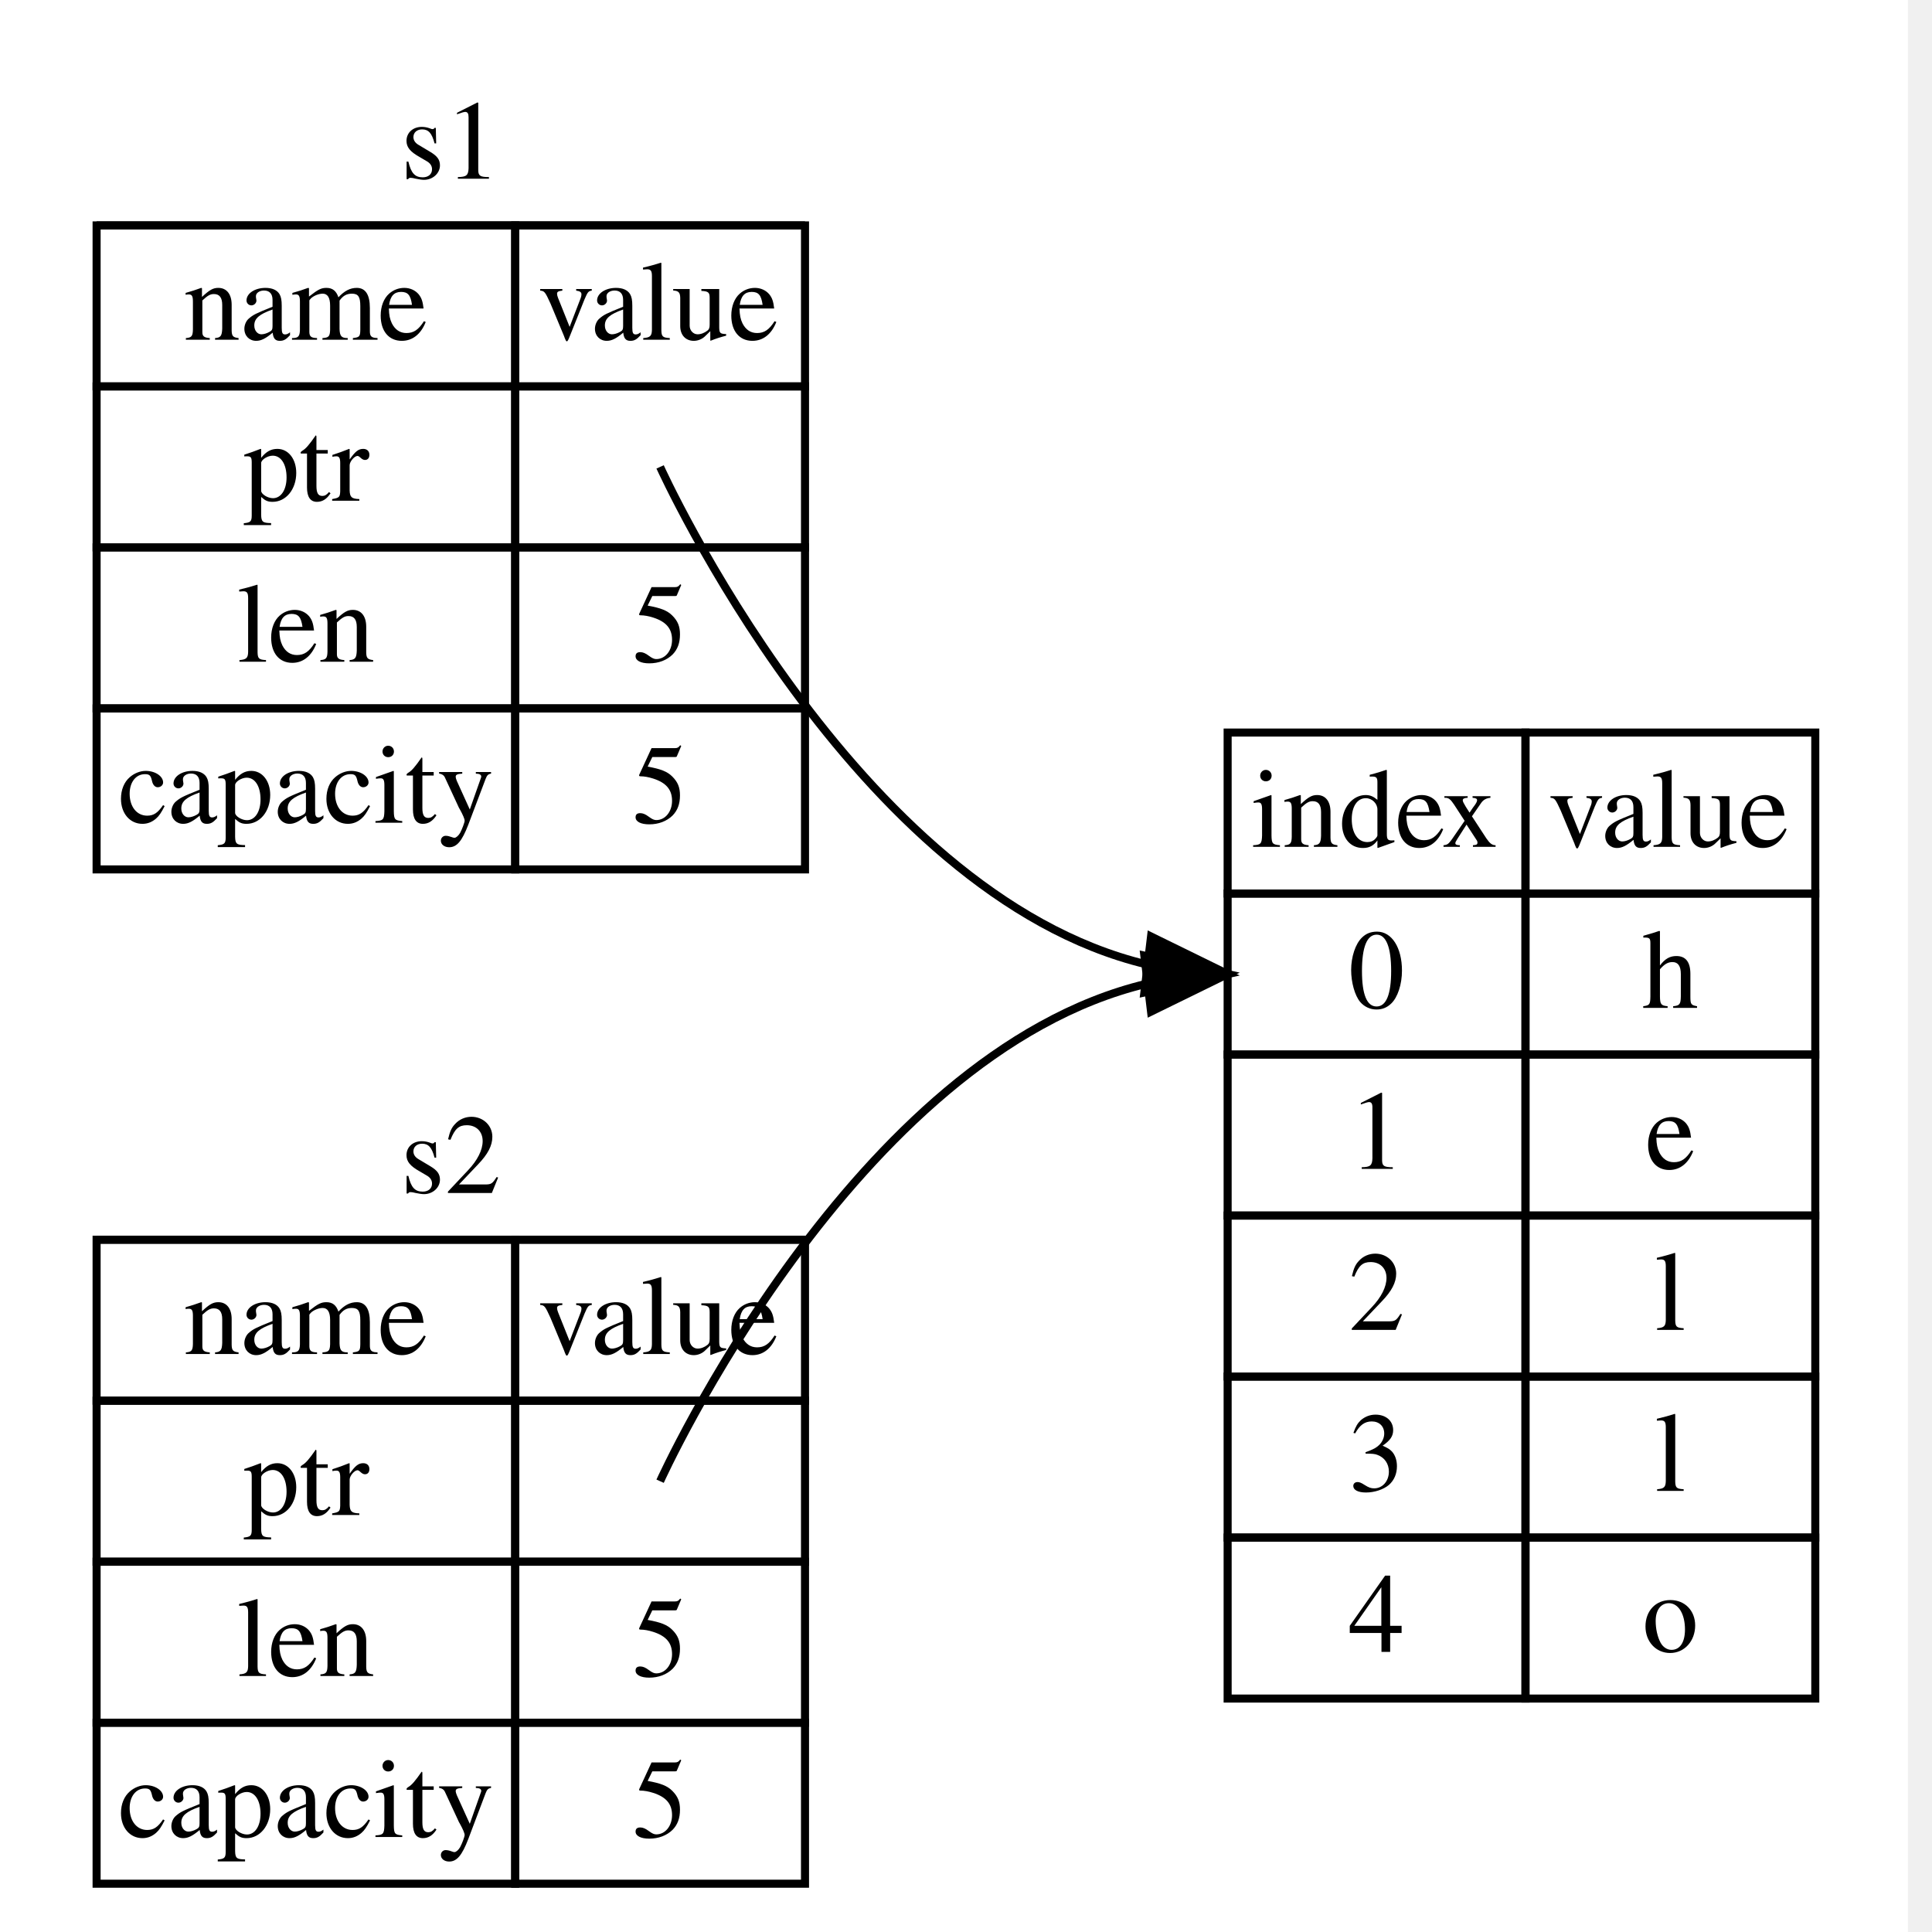
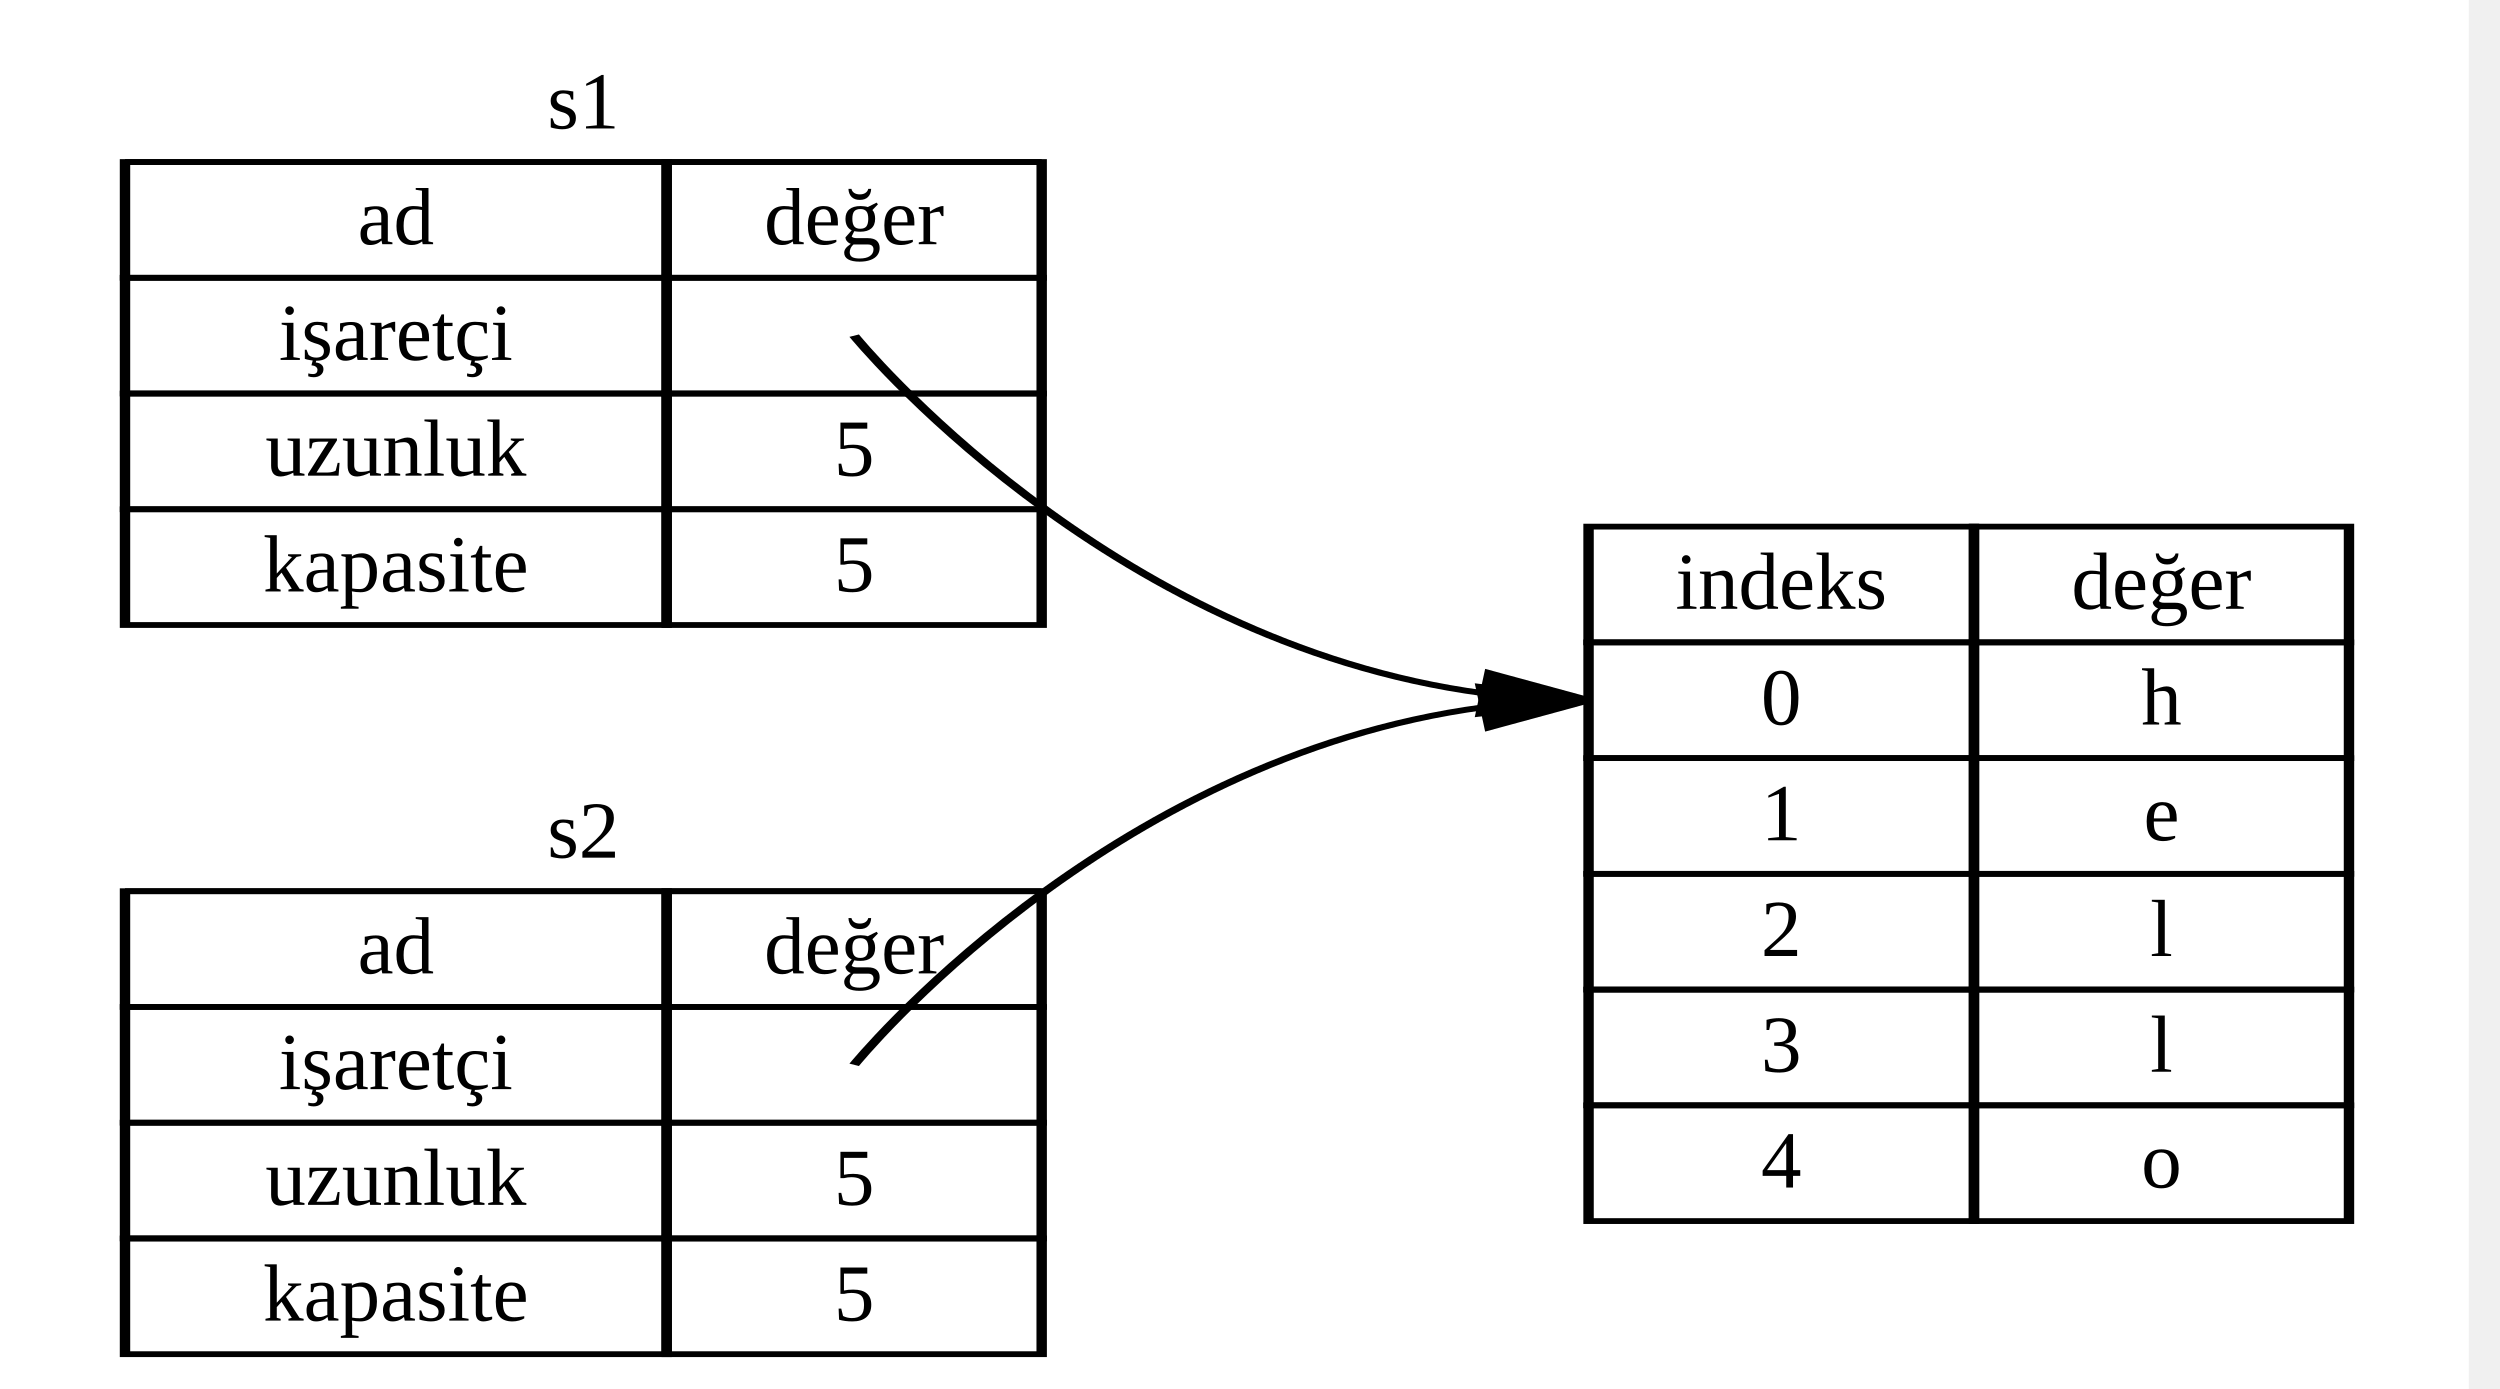
- <svg xmlns="http://www.w3.org/2000/svg" viewBox="0.00 0.00 1000.00 1000.00">
-   <g id="graph0" class="graph" transform="scale(4.1667 4.1667) rotate(0) translate(4 238)">
+ <svg xmlns="http://www.w3.org/2000/svg" viewBox="0.00 0.00 1800 1000.00">
+   <g id="graph0" class="graph" transform="scale(7.50006 4.1667) rotate(0) translate(4 238)">
    <polygon fill="#ffffff" stroke="transparent" points="-4,4 -4,-238 233,-238 233,4 -4,4" />
    <g id="node1" class="node">
      <polyline fill="none" stroke="#000000" points="8,-210 96,-210 " />
-       <text text-anchor="start" x="45.776" y="-215.8" font-family="Times,serif" font-size="14.00" fill="#000000">s1</text>
+       <text text-anchor="middle" x="52" y="-215.8" font-family="Liberation Serif, DejaVu Serif, serif" font-size="14.00" fill="#000000" transform="translate(52 0) scale(0.5555556 1) translate(-52 0)">s1</text>
      <polygon fill="none" stroke="#000000" points="8,-190 8,-210 60,-210 60,-190 8,-190" />
-       <text text-anchor="start" x="18.841" y="-195.8" font-family="Times,serif" font-size="14.00" fill="#000000">name</text>
+       <text text-anchor="middle" x="34" y="-195.8" font-family="Liberation Serif, DejaVu Serif, serif" font-size="14.00" fill="#000000" transform="translate(34 0) scale(0.5555556 1) translate(-34 0)">ad</text>
      <polygon fill="none" stroke="#000000" points="60,-190 60,-210 96,-210 96,-190 60,-190" />
-       <text text-anchor="start" x="62.841" y="-195.8" font-family="Times,serif" font-size="14.00" fill="#000000">value</text>
+       <text text-anchor="middle" x="78" y="-195.8" font-family="Liberation Serif, DejaVu Serif, serif" font-size="14.00" fill="#000000" transform="translate(78 0) scale(0.5555556 1) translate(-78 0)">değer</text>
      <polygon fill="none" stroke="#000000" points="8,-170 8,-190 60,-190 60,-170 8,-170" />
-       <text text-anchor="start" x="26.224" y="-175.8" font-family="Times,serif" font-size="14.00" fill="#000000">ptr</text>
+       <text text-anchor="middle" x="34" y="-175.8" font-family="Liberation Serif, DejaVu Serif, serif" font-size="14.00" fill="#000000" transform="translate(34 0) scale(0.5555556 1) translate(-34 0)">işaretçi</text>
      <polygon fill="none" stroke="#000000" points="60,-170 60,-190 96,-190 96,-170 60,-170" />
      <polygon fill="none" stroke="#000000" points="8,-150 8,-170 60,-170 60,-150 8,-150" />
-       <text text-anchor="start" x="25.448" y="-155.8" font-family="Times,serif" font-size="14.00" fill="#000000">len</text>
+       <text text-anchor="middle" x="34" y="-155.8" font-family="Liberation Serif, DejaVu Serif, serif" font-size="14.00" fill="#000000" transform="translate(34 0) scale(0.5555556 1) translate(-34 0)">uzunluk</text>
      <polygon fill="none" stroke="#000000" points="60,-150 60,-170 96,-170 96,-150 60,-150" />
-       <text text-anchor="start" x="74.5" y="-155.8" font-family="Times,serif" font-size="14.00" fill="#000000">5</text>
+       <text text-anchor="middle" x="78" y="-155.8" font-family="Liberation Serif, DejaVu Serif, serif" font-size="14.00" fill="#000000" transform="translate(78 0) scale(0.5555556 1) translate(-78 0)">5</text>
      <polygon fill="none" stroke="#000000" points="8,-130 8,-150 60,-150 60,-130 8,-130" />
-       <text text-anchor="start" x="10.683" y="-135.8" font-family="Times,serif" font-size="14.00" fill="#000000">capacity</text>
+       <text text-anchor="middle" x="34" y="-135.8" font-family="Liberation Serif, DejaVu Serif, serif" font-size="14.00" fill="#000000" transform="translate(34 0) scale(0.5555556 1) translate(-34 0)">kapasite</text>
      <polygon fill="none" stroke="#000000" points="60,-130 60,-150 96,-150 96,-130 60,-130" />
-       <text text-anchor="start" x="74.5" y="-135.8" font-family="Times,serif" font-size="14.00" fill="#000000">5</text>
+       <text text-anchor="middle" x="78" y="-135.8" font-family="Liberation Serif, DejaVu Serif, serif" font-size="14.00" fill="#000000" transform="translate(78 0) scale(0.5555556 1) translate(-78 0)">5</text>
    </g>
    <g id="node3" class="node">
      <polygon fill="none" stroke="#000000" points="148.5,-127 148.5,-147 185.5,-147 185.5,-127 148.5,-127" />
-       <text text-anchor="start" x="151.448" y="-132.8" font-family="Times,serif" font-size="14.00" fill="#000000">index</text>
+       <text text-anchor="middle" x="167" y="-132.8" font-family="Liberation Serif, DejaVu Serif, serif" font-size="14.00" fill="#000000" transform="translate(167 0) scale(0.5555556 1) translate(-167 0)">indeks</text>
      <polygon fill="none" stroke="#000000" points="185.5,-127 185.5,-147 221.5,-147 221.5,-127 185.5,-127" />
-       <text text-anchor="start" x="188.341" y="-132.8" font-family="Times,serif" font-size="14.00" fill="#000000">value</text>
+       <text text-anchor="middle" x="203.5" y="-132.8" font-family="Liberation Serif, DejaVu Serif, serif" font-size="14.00" fill="#000000" transform="translate(203.5 0) scale(0.5555556 1) translate(-203.5 0)">değer</text>
      <polygon fill="none" stroke="#000000" points="148.5,-107 148.5,-127 185.5,-127 185.5,-107 148.5,-107" />
-       <text text-anchor="start" x="163.5" y="-112.8" font-family="Times,serif" font-size="14.00" fill="#000000">0</text>
+       <text text-anchor="middle" x="167" y="-112.8" font-family="Liberation Serif, DejaVu Serif, serif" font-size="14.00" fill="#000000" transform="translate(167 0) scale(0.5555556 1) translate(-167 0)">0</text>
      <polygon fill="none" stroke="#000000" points="185.5,-107 185.5,-127 221.5,-127 221.5,-107 185.5,-107" />
-       <text text-anchor="start" x="200" y="-112.8" font-family="Times,serif" font-size="14.00" fill="#000000">h</text>
+       <text text-anchor="middle" x="203.5" y="-112.8" font-family="Liberation Serif, DejaVu Serif, serif" font-size="14.00" fill="#000000" transform="translate(203.5 0) scale(0.5555556 1) translate(-203.5 0)">h</text>
      <polygon fill="none" stroke="#000000" points="148.5,-87 148.5,-107 185.5,-107 185.5,-87 148.5,-87" />
-       <text text-anchor="start" x="163.5" y="-92.8" font-family="Times,serif" font-size="14.00" fill="#000000">1</text>
+       <text text-anchor="middle" x="167" y="-92.8" font-family="Liberation Serif, DejaVu Serif, serif" font-size="14.00" fill="#000000" transform="translate(167 0) scale(0.5555556 1) translate(-167 0)">1</text>
      <polygon fill="none" stroke="#000000" points="185.5,-87 185.5,-107 221.5,-107 221.5,-87 185.5,-87" />
-       <text text-anchor="start" x="200.393" y="-92.8" font-family="Times,serif" font-size="14.00" fill="#000000">e</text>
+       <text text-anchor="middle" x="203.5" y="-92.8" font-family="Liberation Serif, DejaVu Serif, serif" font-size="14.00" fill="#000000" transform="translate(203.5 0) scale(0.5555556 1) translate(-203.5 0)">e</text>
      <polygon fill="none" stroke="#000000" points="148.5,-67 148.5,-87 185.5,-87 185.5,-67 148.5,-67" />
-       <text text-anchor="start" x="163.5" y="-72.8" font-family="Times,serif" font-size="14.00" fill="#000000">2</text>
+       <text text-anchor="middle" x="167" y="-72.8" font-family="Liberation Serif, DejaVu Serif, serif" font-size="14.00" fill="#000000" transform="translate(167 0) scale(0.5555556 1) translate(-167 0)">2</text>
      <polygon fill="none" stroke="#000000" points="185.5,-67 185.5,-87 221.5,-87 221.5,-67 185.5,-67" />
-       <text text-anchor="start" x="201.555" y="-72.8" font-family="Times,serif" font-size="14.00" fill="#000000">l</text>
+       <text text-anchor="middle" x="203.5" y="-72.8" font-family="Liberation Serif, DejaVu Serif, serif" font-size="14.00" fill="#000000" transform="translate(203.5 0) scale(0.5555556 1) translate(-203.5 0)">l</text>
      <polygon fill="none" stroke="#000000" points="148.5,-47 148.5,-67 185.5,-67 185.5,-47 148.5,-47" />
-       <text text-anchor="start" x="163.5" y="-52.8" font-family="Times,serif" font-size="14.00" fill="#000000">3</text>
+       <text text-anchor="middle" x="167" y="-52.8" font-family="Liberation Serif, DejaVu Serif, serif" font-size="14.00" fill="#000000" transform="translate(167 0) scale(0.5555556 1) translate(-167 0)">3</text>
      <polygon fill="none" stroke="#000000" points="185.5,-47 185.5,-67 221.5,-67 221.5,-47 185.5,-47" />
-       <text text-anchor="start" x="201.555" y="-52.8" font-family="Times,serif" font-size="14.00" fill="#000000">l</text>
+       <text text-anchor="middle" x="203.5" y="-52.8" font-family="Liberation Serif, DejaVu Serif, serif" font-size="14.00" fill="#000000" transform="translate(203.5 0) scale(0.5555556 1) translate(-203.5 0)">l</text>
      <polygon fill="none" stroke="#000000" points="148.5,-27 148.5,-47 185.5,-47 185.5,-27 148.5,-27" />
-       <text text-anchor="start" x="163.5" y="-32.8" font-family="Times,serif" font-size="14.00" fill="#000000">4</text>
+       <text text-anchor="middle" x="167" y="-32.8" font-family="Liberation Serif, DejaVu Serif, serif" font-size="14.00" fill="#000000" transform="translate(167 0) scale(0.5555556 1) translate(-167 0)">4</text>
      <polygon fill="none" stroke="#000000" points="185.5,-27 185.5,-47 221.5,-47 221.5,-27 185.5,-27" />
-       <text text-anchor="start" x="200" y="-32.8" font-family="Times,serif" font-size="14.00" fill="#000000">o</text>
+       <text text-anchor="middle" x="203.5" y="-32.8" font-family="Liberation Serif, DejaVu Serif, serif" font-size="14.00" fill="#000000" transform="translate(203.5 0) scale(0.5555556 1) translate(-203.5 0)">o</text>
    </g>
    <g id="edge1" class="edge">
      <path fill="none" stroke="#000000" d="M78,-180C78,-180 101.998,-126.912 138.44,-118.202" />
      <polygon fill="#000000" stroke="#000000" points="138.986,-121.662 148.5,-117 138.155,-114.712 138.986,-121.662" />
    </g>
    <g id="node2" class="node">
      <polyline fill="none" stroke="#000000" points="8,-84 96,-84 " />
-       <text text-anchor="start" x="45.776" y="-89.8" font-family="Times,serif" font-size="14.00" fill="#000000">s2</text>
+       <text text-anchor="middle" x="52" y="-89.8" font-family="Liberation Serif, DejaVu Serif, serif" font-size="14.00" fill="#000000" transform="translate(52 0) scale(0.5555556 1) translate(-52 0)">s2</text>
      <polygon fill="none" stroke="#000000" points="8,-64 8,-84 60,-84 60,-64 8,-64" />
-       <text text-anchor="start" x="18.841" y="-69.8" font-family="Times,serif" font-size="14.00" fill="#000000">name</text>
+       <text text-anchor="middle" x="34" y="-69.8" font-family="Liberation Serif, DejaVu Serif, serif" font-size="14.00" fill="#000000" transform="translate(34 0) scale(0.5555556 1) translate(-34 0)">ad</text>
      <polygon fill="none" stroke="#000000" points="60,-64 60,-84 96,-84 96,-64 60,-64" />
-       <text text-anchor="start" x="62.841" y="-69.8" font-family="Times,serif" font-size="14.00" fill="#000000">value</text>
+       <text text-anchor="middle" x="78" y="-69.8" font-family="Liberation Serif, DejaVu Serif, serif" font-size="14.00" fill="#000000" transform="translate(78 0) scale(0.5555556 1) translate(-78 0)">değer</text>
      <polygon fill="none" stroke="#000000" points="8,-44 8,-64 60,-64 60,-44 8,-44" />
-       <text text-anchor="start" x="26.224" y="-49.8" font-family="Times,serif" font-size="14.00" fill="#000000">ptr</text>
+       <text text-anchor="middle" x="34" y="-49.8" font-family="Liberation Serif, DejaVu Serif, serif" font-size="14.00" fill="#000000" transform="translate(34 0) scale(0.5555556 1) translate(-34 0)">işaretçi</text>
      <polygon fill="none" stroke="#000000" points="60,-44 60,-64 96,-64 96,-44 60,-44" />
      <polygon fill="none" stroke="#000000" points="8,-24 8,-44 60,-44 60,-24 8,-24" />
-       <text text-anchor="start" x="25.448" y="-29.8" font-family="Times,serif" font-size="14.00" fill="#000000">len</text>
+       <text text-anchor="middle" x="34" y="-29.8" font-family="Liberation Serif, DejaVu Serif, serif" font-size="14.00" fill="#000000" transform="translate(34 0) scale(0.5555556 1) translate(-34 0)">uzunluk</text>
      <polygon fill="none" stroke="#000000" points="60,-24 60,-44 96,-44 96,-24 60,-24" />
-       <text text-anchor="start" x="74.5" y="-29.8" font-family="Times,serif" font-size="14.00" fill="#000000">5</text>
+       <text text-anchor="middle" x="78" y="-29.8" font-family="Liberation Serif, DejaVu Serif, serif" font-size="14.00" fill="#000000" transform="translate(78 0) scale(0.5555556 1) translate(-78 0)">5</text>
      <polygon fill="none" stroke="#000000" points="8,-4 8,-24 60,-24 60,-4 8,-4" />
-       <text text-anchor="start" x="10.683" y="-9.8" font-family="Times,serif" font-size="14.00" fill="#000000">capacity</text>
+       <text text-anchor="middle" x="34" y="-9.8" font-family="Liberation Serif, DejaVu Serif, serif" font-size="14.00" fill="#000000" transform="translate(34 0) scale(0.5555556 1) translate(-34 0)">kapasite</text>
      <polygon fill="none" stroke="#000000" points="60,-4 60,-24 96,-24 96,-4 60,-4" />
-       <text text-anchor="start" x="74.5" y="-9.8" font-family="Times,serif" font-size="14.00" fill="#000000">5</text>
+       <text text-anchor="middle" x="78" y="-9.8" font-family="Liberation Serif, DejaVu Serif, serif" font-size="14.00" fill="#000000" transform="translate(78 0) scale(0.5555556 1) translate(-78 0)">5</text>
    </g>
    <g id="edge2" class="edge">
      <path fill="none" stroke="#000000" d="M78,-54C78,-54 101.998,-107.088 138.44,-115.798" />
      <polygon fill="#000000" stroke="#000000" points="138.155,-119.288 148.5,-117 138.986,-112.338 138.155,-119.288" />
    </g>
  </g>
</svg>
